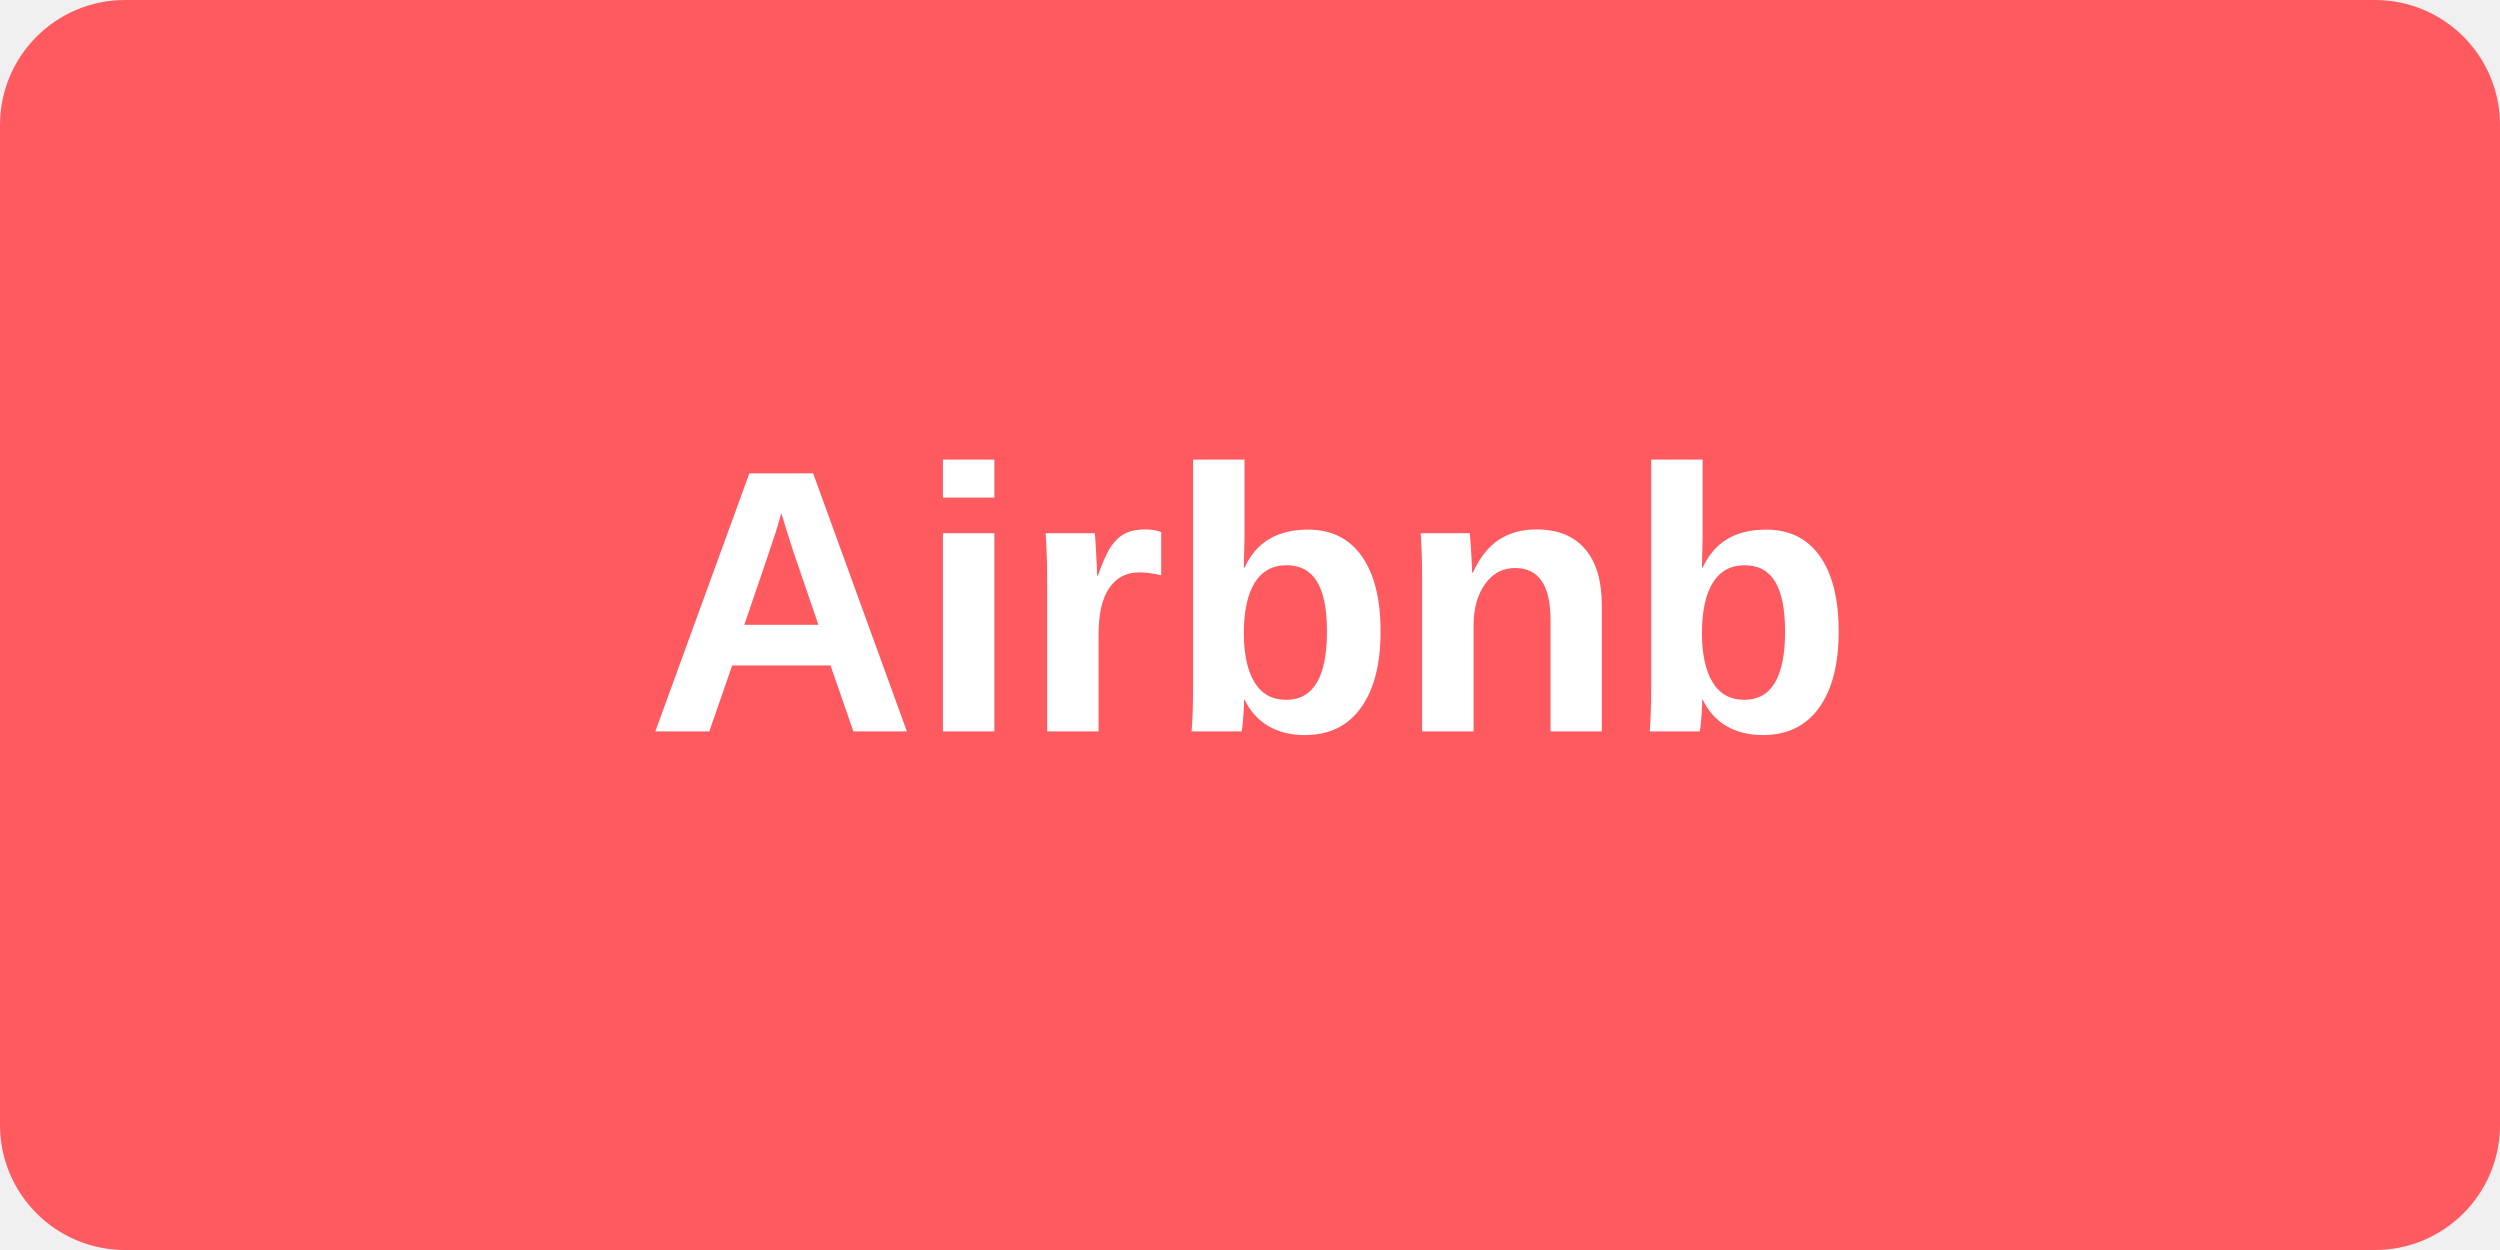
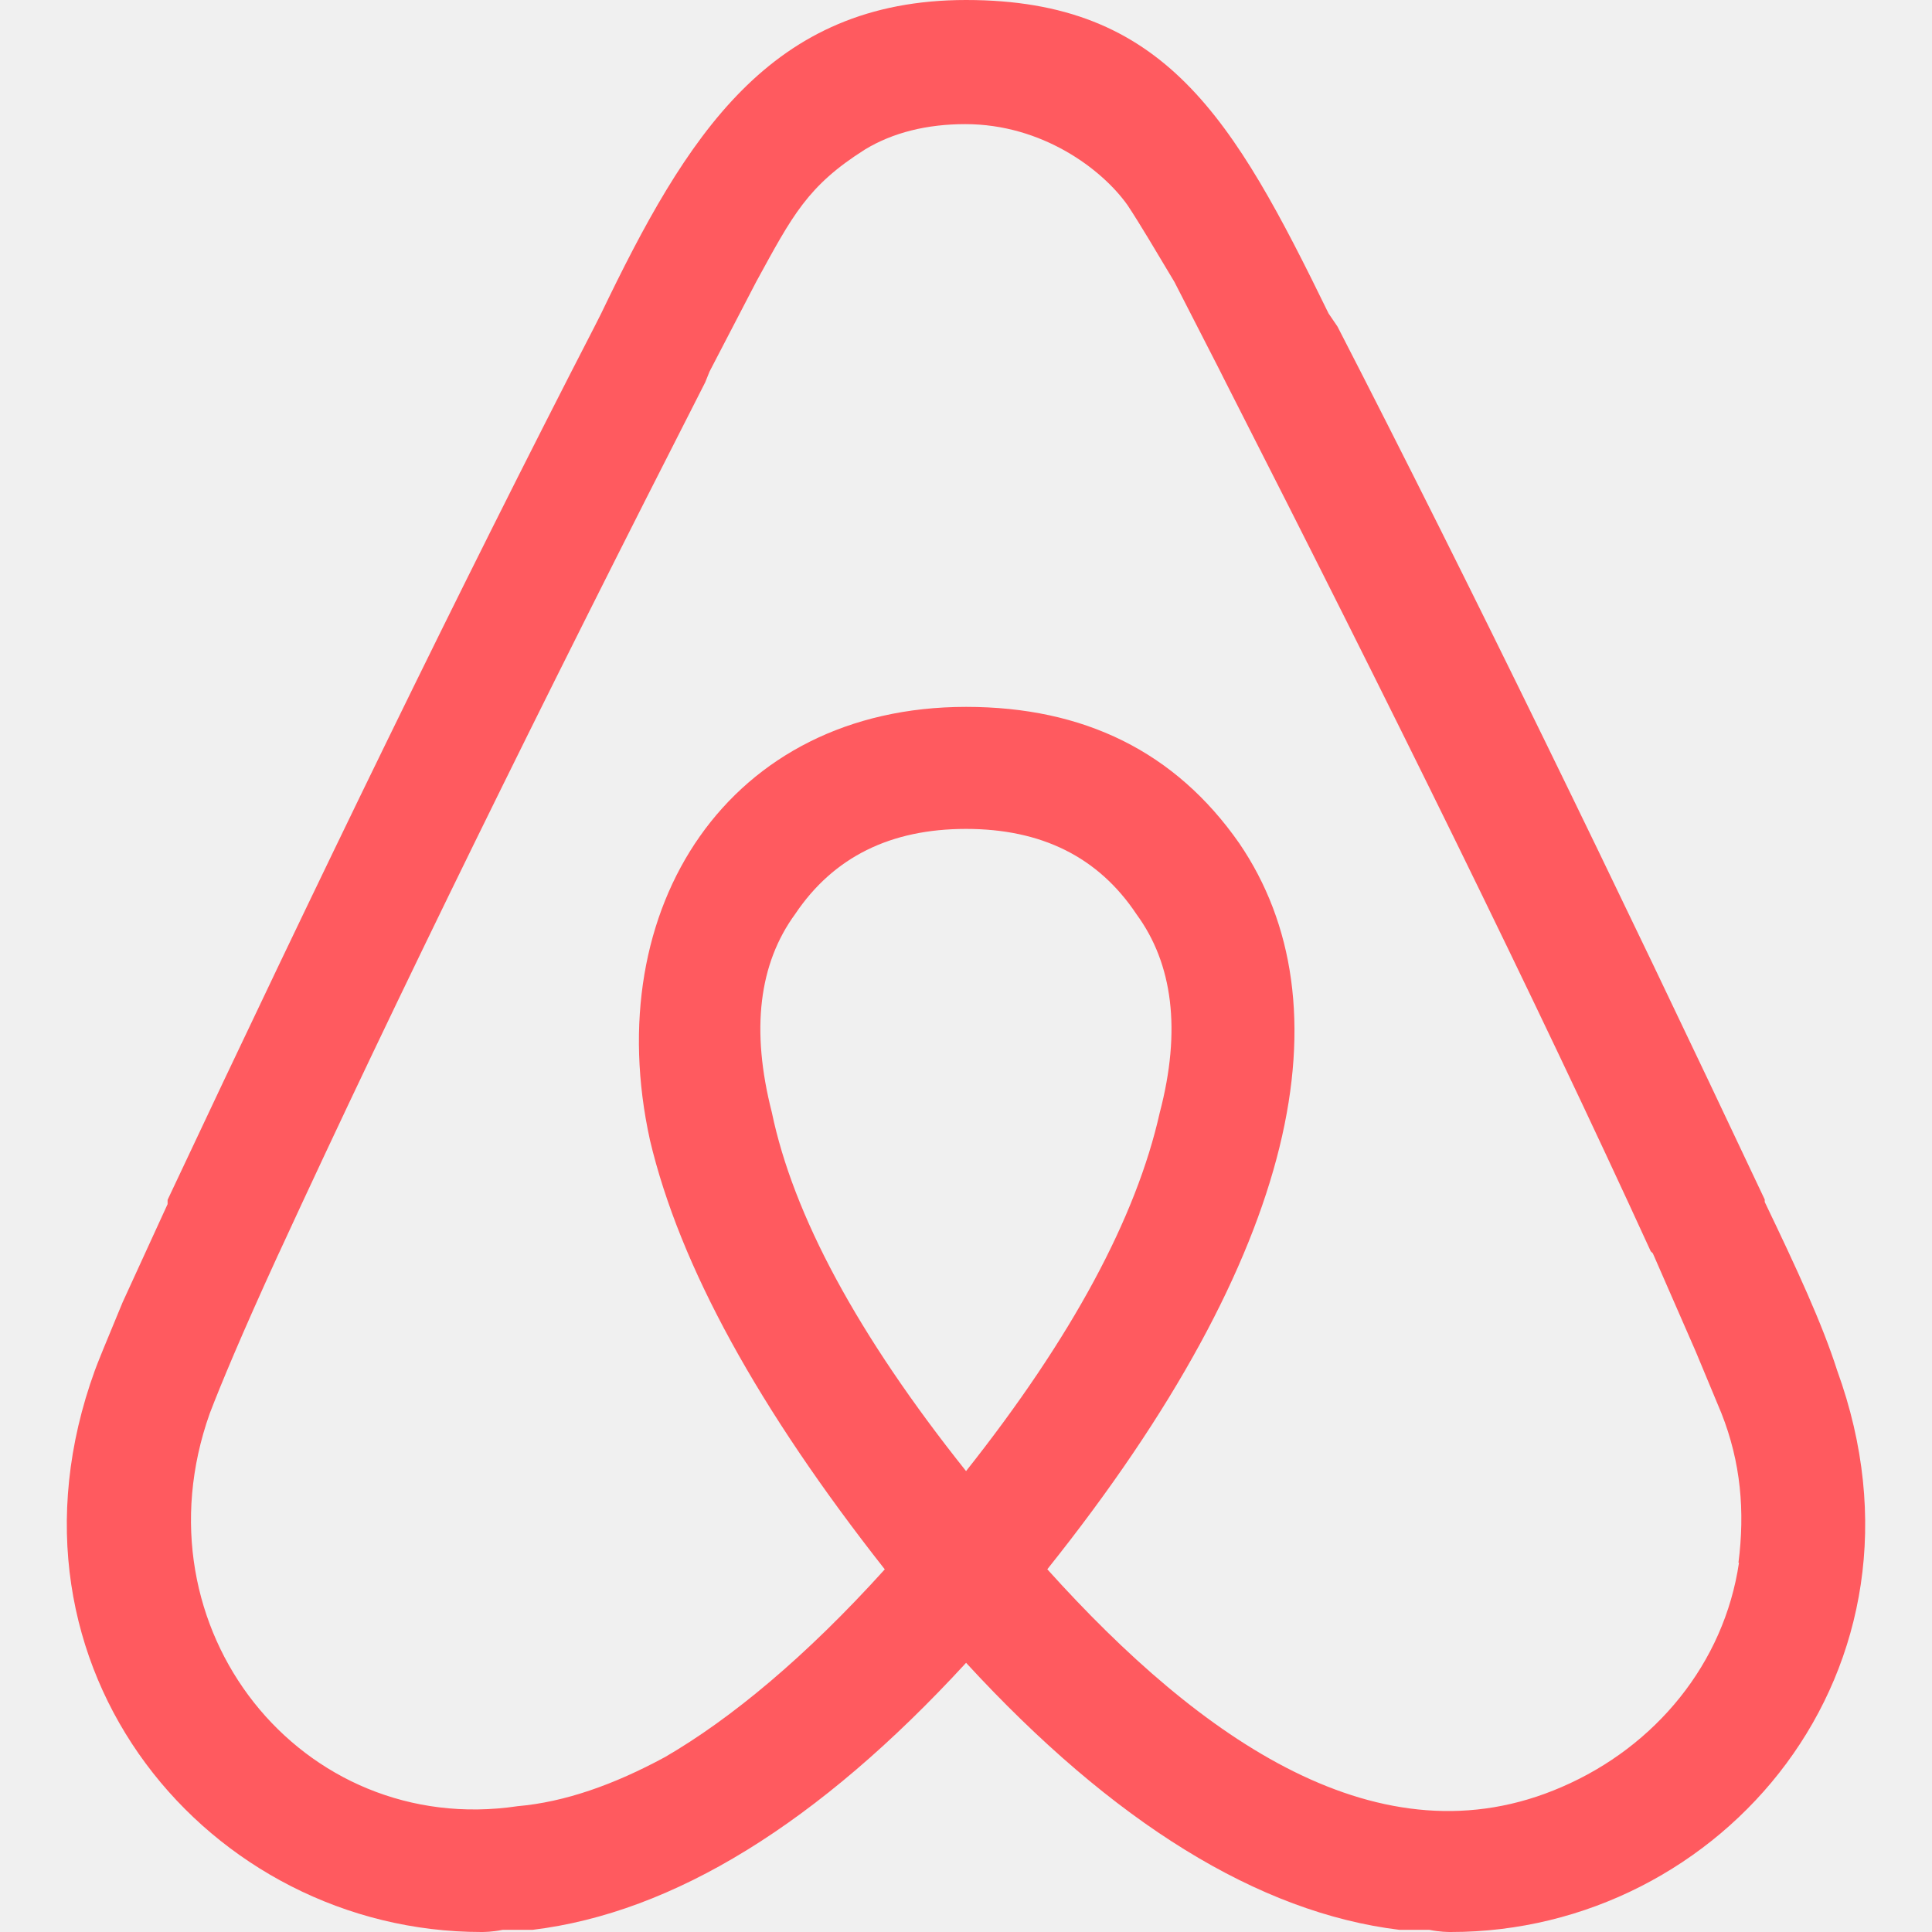
- <svg xmlns="http://www.w3.org/2000/svg" viewBox="0 0 400 200">
-   <rect width="100%" height="100%" rx="20" fill="#FF5A5F" />
-   <text x="50%" y="50%" dominant-baseline="middle" text-anchor="middle" font-family="Arial, sans-serif" font-weight="bold" font-size="60" fill="white">Airbnb</text>
+ <svg xmlns="http://www.w3.org/2000/svg" fill="#FF5A5F" role="img" viewBox="0 0 24 24">
+   <path d="M12.001 18.275c-1.353-1.697-2.148-3.184-2.413-4.457-.263-1.027-.16-1.848.291-2.465.477-.71 1.188-1.056 2.121-1.056s1.643.345 2.12 1.063c.446.61.558 1.432.286 2.465-.291 1.298-1.085 2.785-2.412 4.458zm9.601 1.14c-.185 1.246-1.034 2.28-2.2 2.783-2.253.98-4.483-.583-6.392-2.704 3.157-3.951 3.74-7.028 2.385-9.018-.795-1.14-1.933-1.695-3.394-1.695-2.944 0-4.563 2.49-3.927 5.382.37 1.565 1.352 3.343 2.917 5.332-.98 1.085-1.91 1.856-2.732 2.333-.636.344-1.245.558-1.828.609-2.679.399-4.778-2.2-3.825-4.88.132-.345.395-.98.845-1.961l.025-.053c1.464-3.178 3.242-6.79 5.285-10.795l.053-.132.58-1.116c.45-.822.635-1.19 1.351-1.643.346-.21.77-.315 1.246-.315.954 0 1.698.558 2.016 1.007.158.239.345.557.582.953l.558 1.089.08.159c2.041 4.004 3.821 7.608 5.279 10.794l.026.025.533 1.22.318.764c.243.613.294 1.222.213 1.858zm1.22-2.39c-.186-.583-.505-1.271-.9-2.094v-.03c-1.889-4.006-3.642-7.608-5.307-10.844l-.111-.163C15.317 1.461 14.468 0 12.001 0c-2.44 0-3.476 1.695-4.535 3.898l-.081.16c-1.669 3.236-3.421 6.843-5.303 10.847v.053l-.559 1.22c-.21.504-.317.768-.345.847C-.172 20.74 2.611 24 5.98 24c.027 0 .132 0 .265-.027h.372c1.75-.213 3.554-1.325 5.384-3.317 1.829 1.989 3.635 3.104 5.382 3.317h.372c.133.027.239.027.265.027 3.37.003 6.152-3.261 4.802-6.975z" />
</svg>
